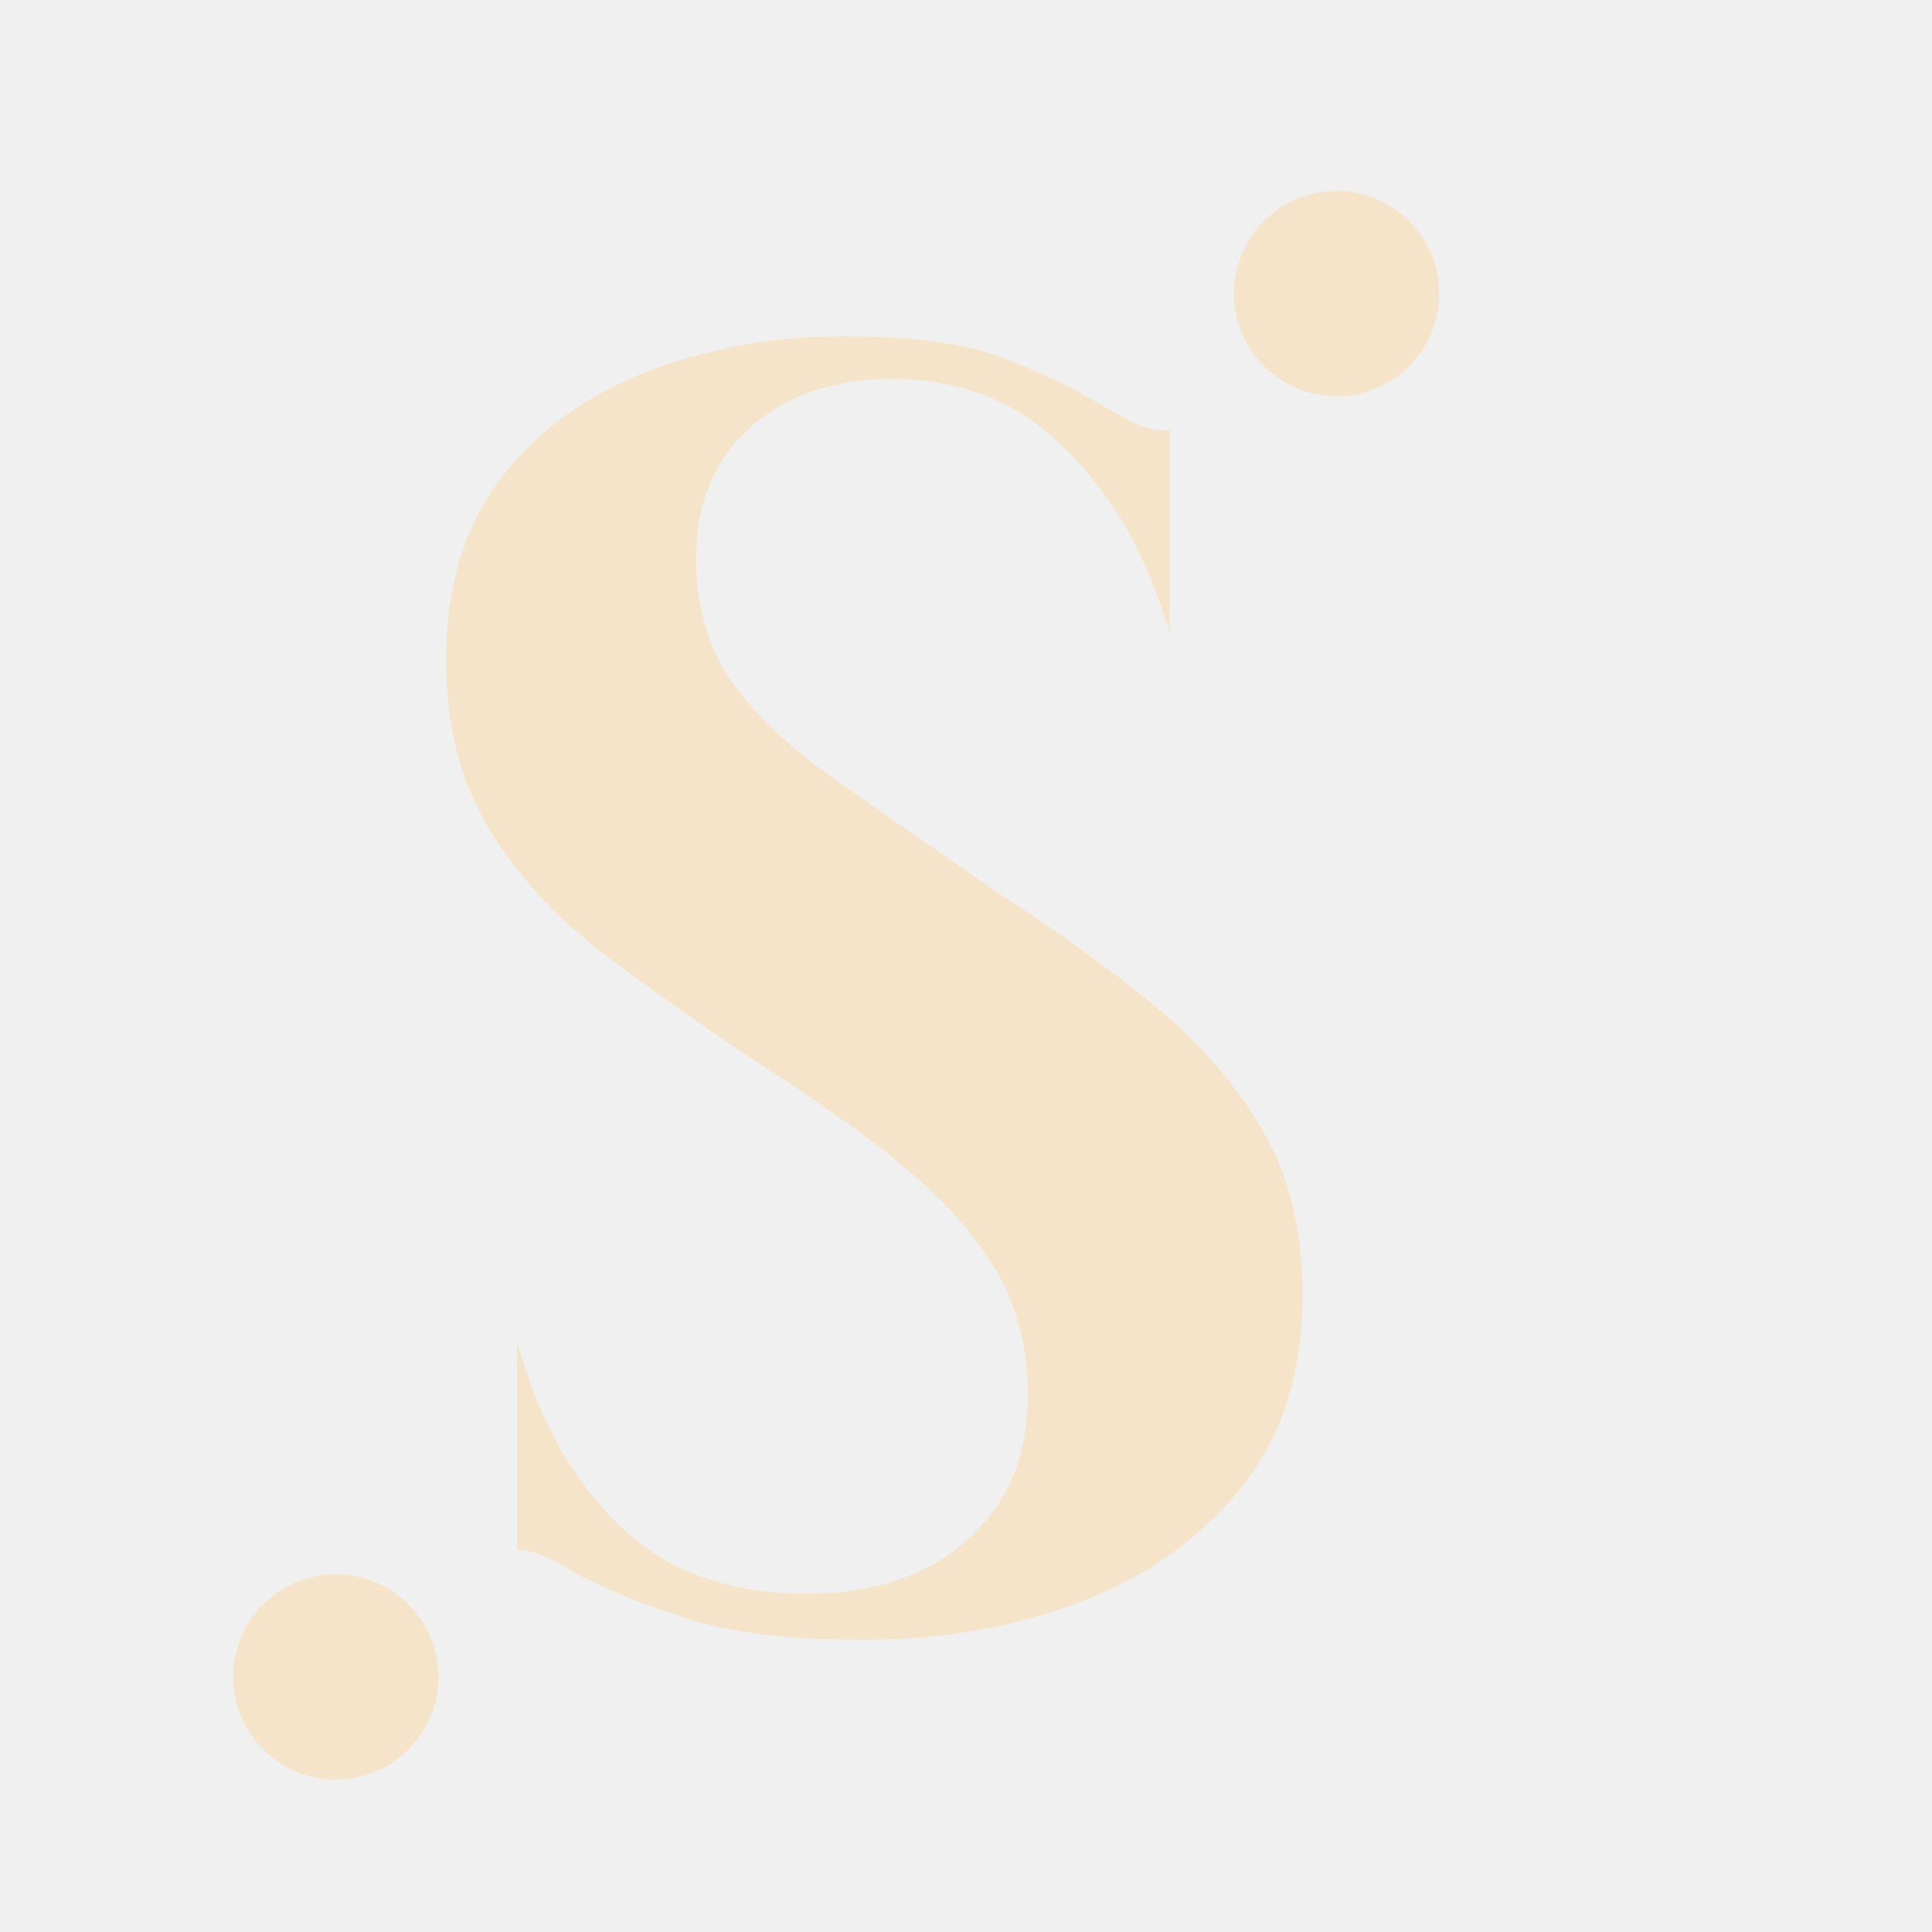
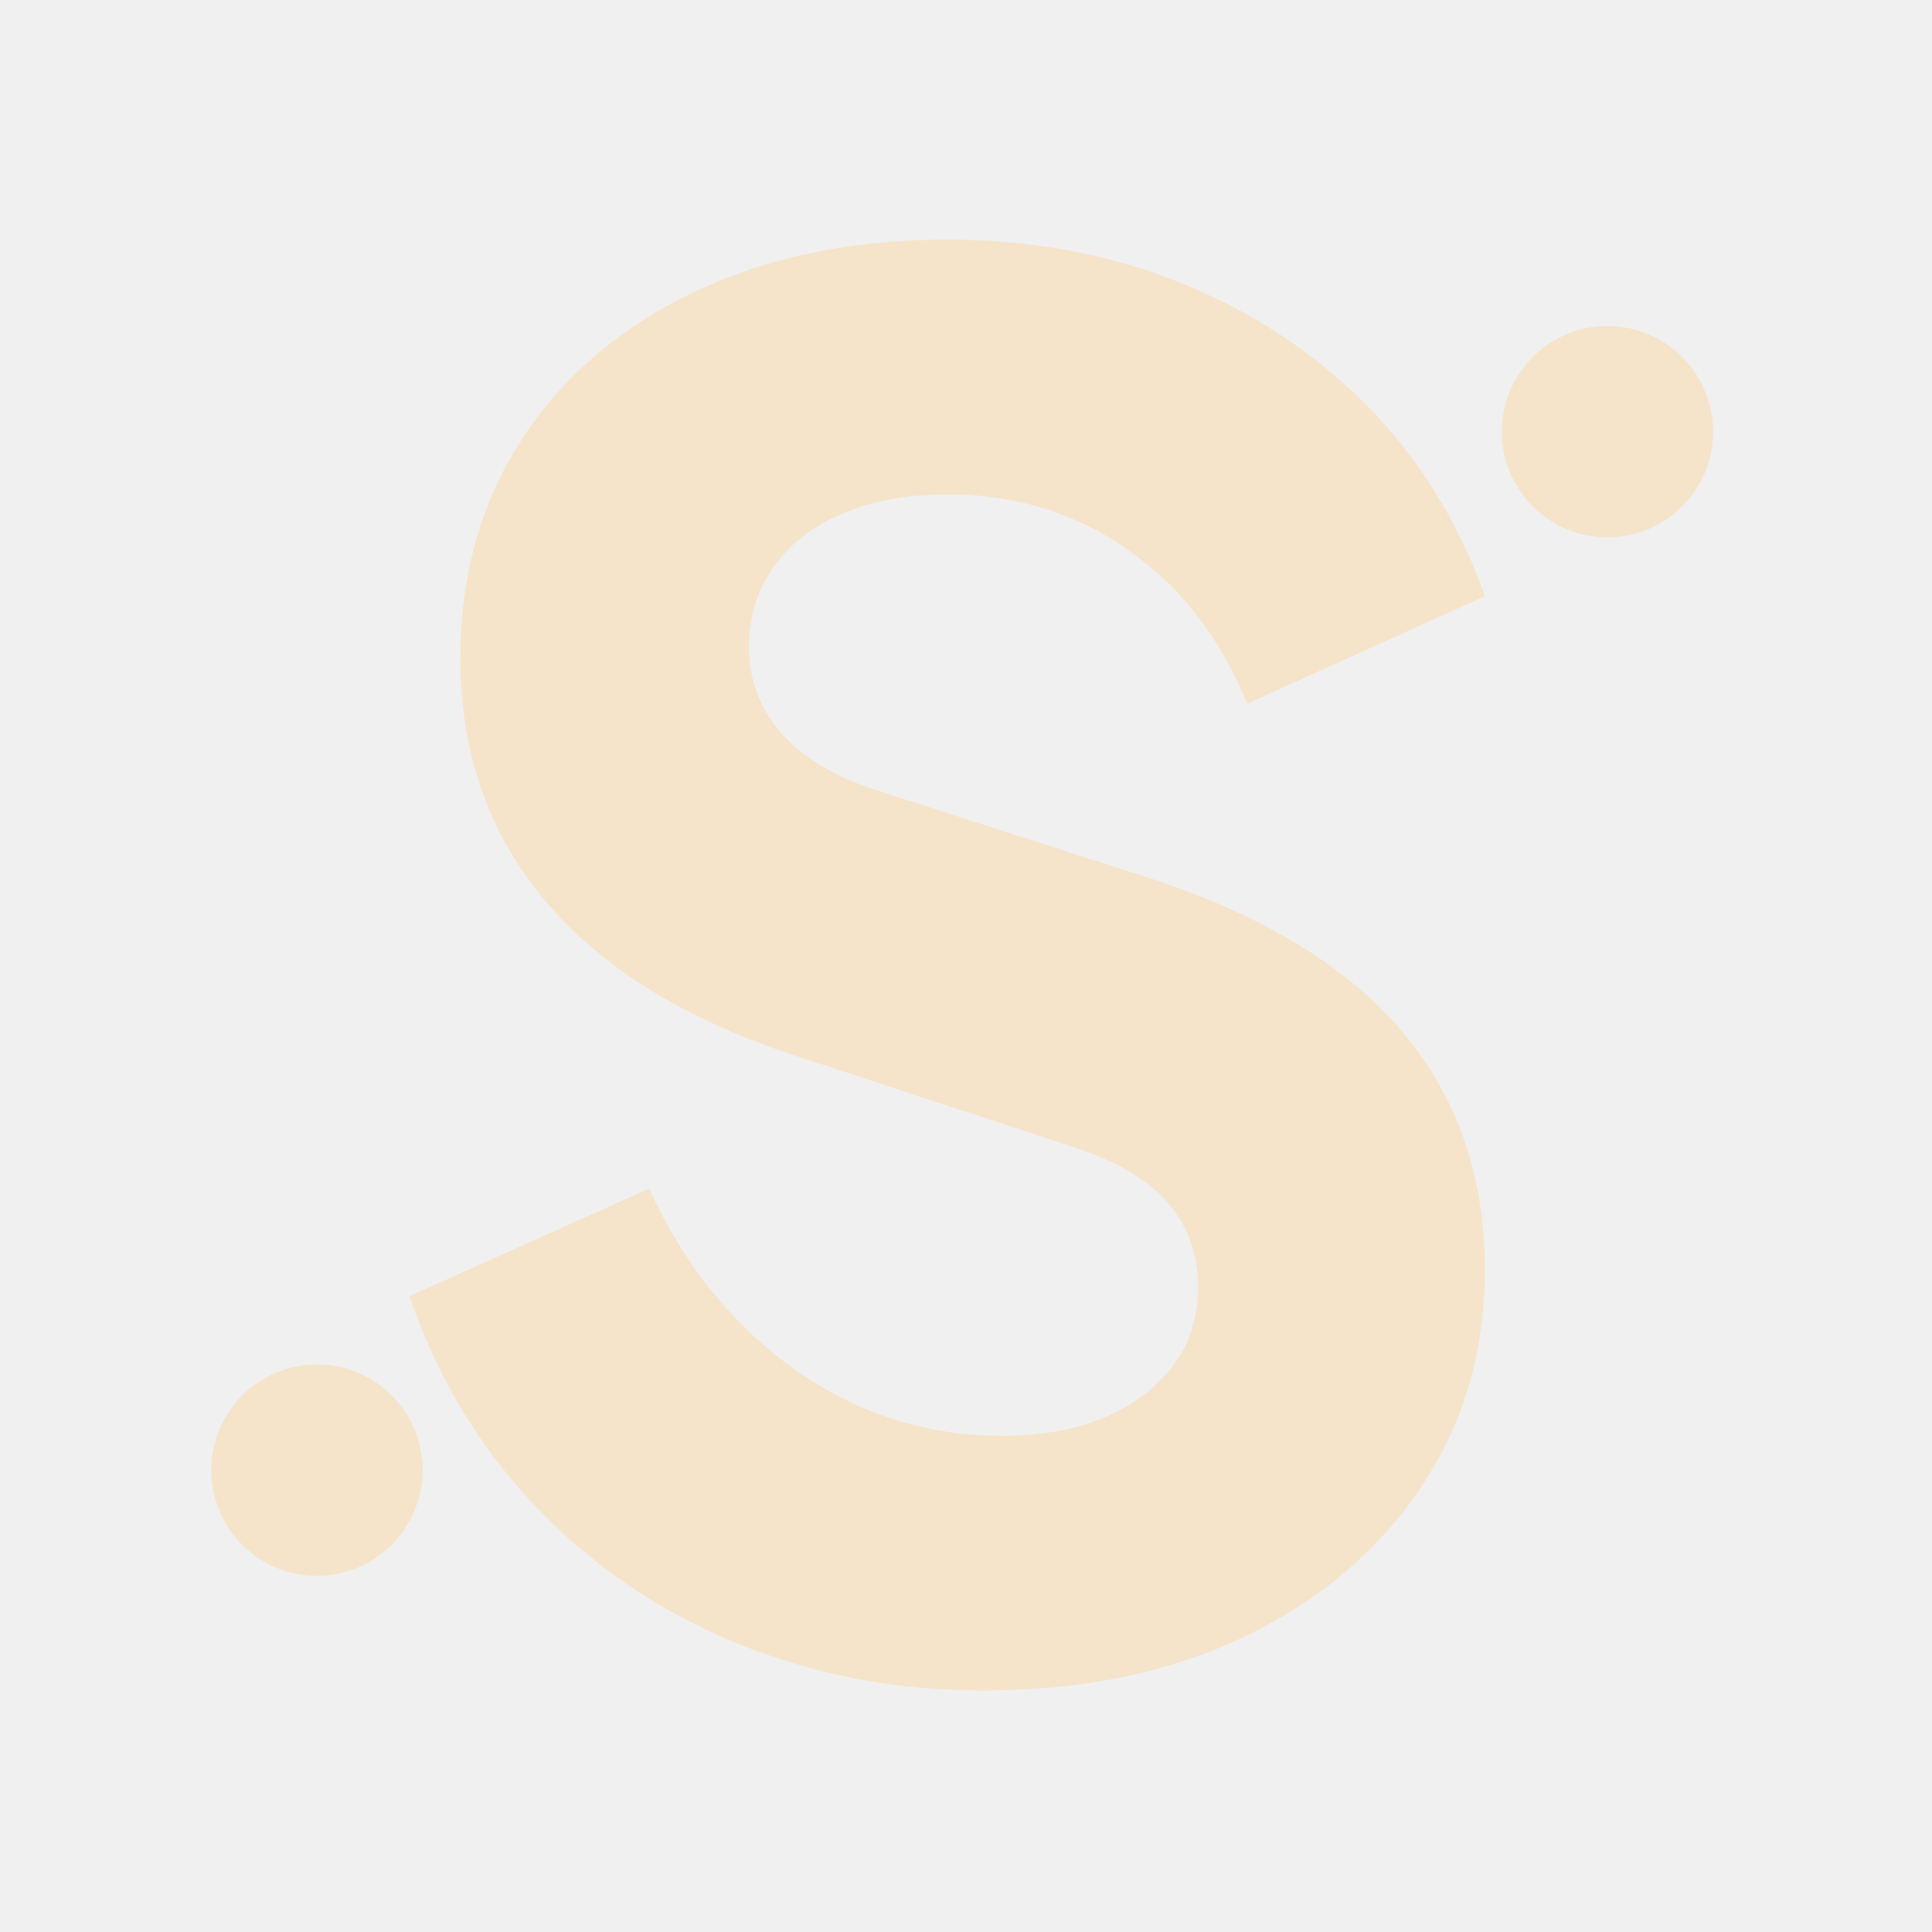
<svg xmlns="http://www.w3.org/2000/svg" viewBox="0 0 256 256" width="256" height="256" role="img" aria-label="Stuckato">
  <g transform="translate(0 0) scale(1.0)">
-     <mask id="cut4">
-       <rect x="-64" y="-64" width="384" height="384" fill="#fff" />
-       <rect x="155.0" y="30.7" width="70.5" height="70.5" fill="#000" />
-       <rect x="-2.0" y="149.4" width="70.5" height="70.5" fill="#000" />
-     </mask>
-     <path d="M111.74 44.565Q125.605 44.565 133.125 47.502Q140.645 50.44 146.05 53.73Q148.87 55.375 150.632 56.198Q152.395 57.02 154.04 57.02Q156.39 57.02 157.447 54.435Q158.505 51.85 159.21 46.68H164.615Q164.38 51.145 164.028 57.373Q163.675 63.6 163.558 73.705Q163.44 83.81 163.44 100.26H158.035Q157.095 88.04 152.395 76.525Q147.695 65.01 139.118 57.608Q130.54 50.205 118.085 50.205Q106.805 50.205 99.52 56.55Q92.235 62.895 92.235 74.175Q92.235 83.575 96.935 90.273Q101.635 96.97 110.682 103.315Q119.73 109.66 132.655 118.59Q143.935 125.875 152.865 133.16Q161.795 140.445 167.2 149.61Q172.605 158.775 172.605 171.465Q172.605 186.975 164.498 197.08Q156.39 207.185 143.23 212.238Q130.07 217.29 114.325 217.29Q99.755 217.29 91.06 214.47Q82.365 211.65 76.49 208.595Q71.32 205.305 68.5 205.305Q66.15 205.305 65.093 207.89Q64.035 210.475 63.33 215.645H57.925Q58.395 210.005 58.512 202.485Q58.63 194.965 58.747 182.863Q58.865 170.76 58.865 152.195H64.27Q65.21 167.705 69.558 181.218Q73.905 194.73 82.953 202.955Q92.0 211.18 107.04 211.18Q115.265 211.18 121.727 208.243Q128.19 205.305 132.185 199.43Q136.18 193.555 136.18 184.86Q136.18 174.99 131.597 167.705Q127.015 160.42 119.142 154.075Q111.27 147.73 100.93 141.15Q89.885 133.865 80.25 126.58Q70.615 119.295 64.858 109.895Q59.1 100.495 59.1 87.57Q59.1 72.765 66.502 63.248Q73.905 53.73 86.007 49.148Q98.11 44.565 111.74 44.565Z" fill="#F5E4CA" mask="url(#cut4)" />
-     <circle cx="177.1" cy="38.9" r="13.6" fill="#F5E4CA" />
-     <circle cx="44.5" cy="222.2" r="13.6" fill="#F5E4CA" />
+     <path d="M130.25 224.0Q112.75 224.0 97.375 217.625Q82.0 211.25 70.875 199.5Q59.75 187.75 54.25 171.75L86.0 157.5Q93.0 172.75 105.375 181.5Q117.75 190.25 132.75 190.25Q140.75 190.25 146.5 187.75Q152.25 185.25 155.5 180.875Q158.75 176.5 158.75 170.5Q158.75 164.0 154.75 159.375Q150.75 154.75 142.25 152.0L105.75 140.0Q83.5 132.75 72.25 119.375Q61.0 106.0 61.0 87.25Q61.0 70.75 69.125 58.25Q77.25 45.75 91.875 38.75Q106.5 31.75 125.5 31.75Q142.25 31.75 156.5 37.5Q170.75 43.25 181.125 53.75Q191.5 64.25 196.75 79.0L165.25 93.25Q160.0 80.25 149.5 72.875Q139.0 65.5 125.5 65.5Q117.75 65.5 111.75 68.0Q105.75 70.5 102.5 75.125Q99.25 79.75 99.25 85.75Q99.25 92.25 103.5 97.125Q107.75 102.0 116.25 104.75L152.0 116.25Q174.5 123.5 185.625 136.5Q196.75 149.5 196.75 168.25Q196.75 184.5 188.25 197.125Q179.75 209.75 164.875 216.875Q150.0 224.0 130.25 224.0Z" fill="#F5E4CA" />
+     <circle cx="213.0" cy="57.2" r="14.0" fill="#F5E4CA" />
+     <circle cx="42.0" cy="194.8" r="14.0" fill="#F5E4CA" />
  </g>
</svg>
